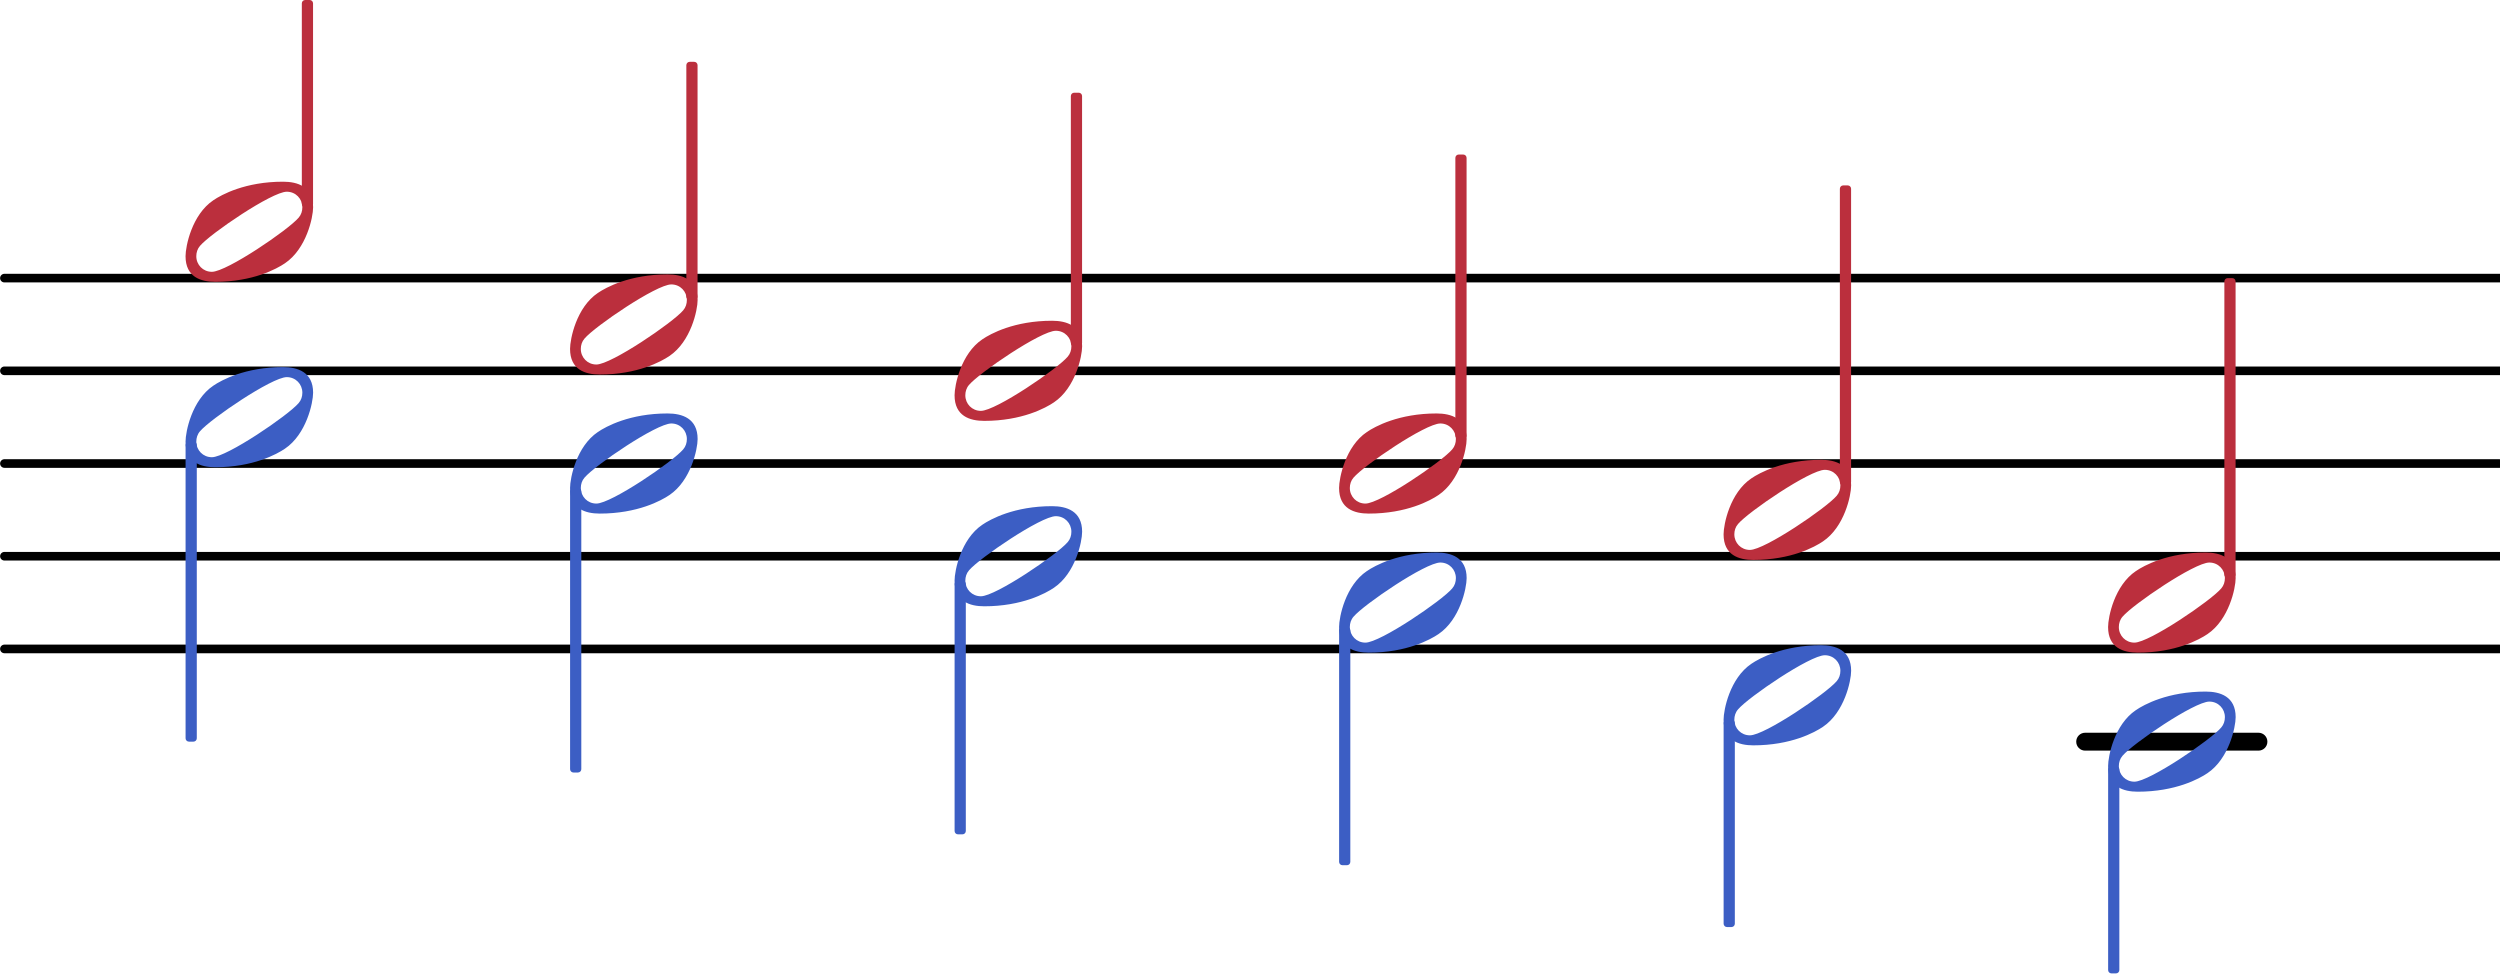
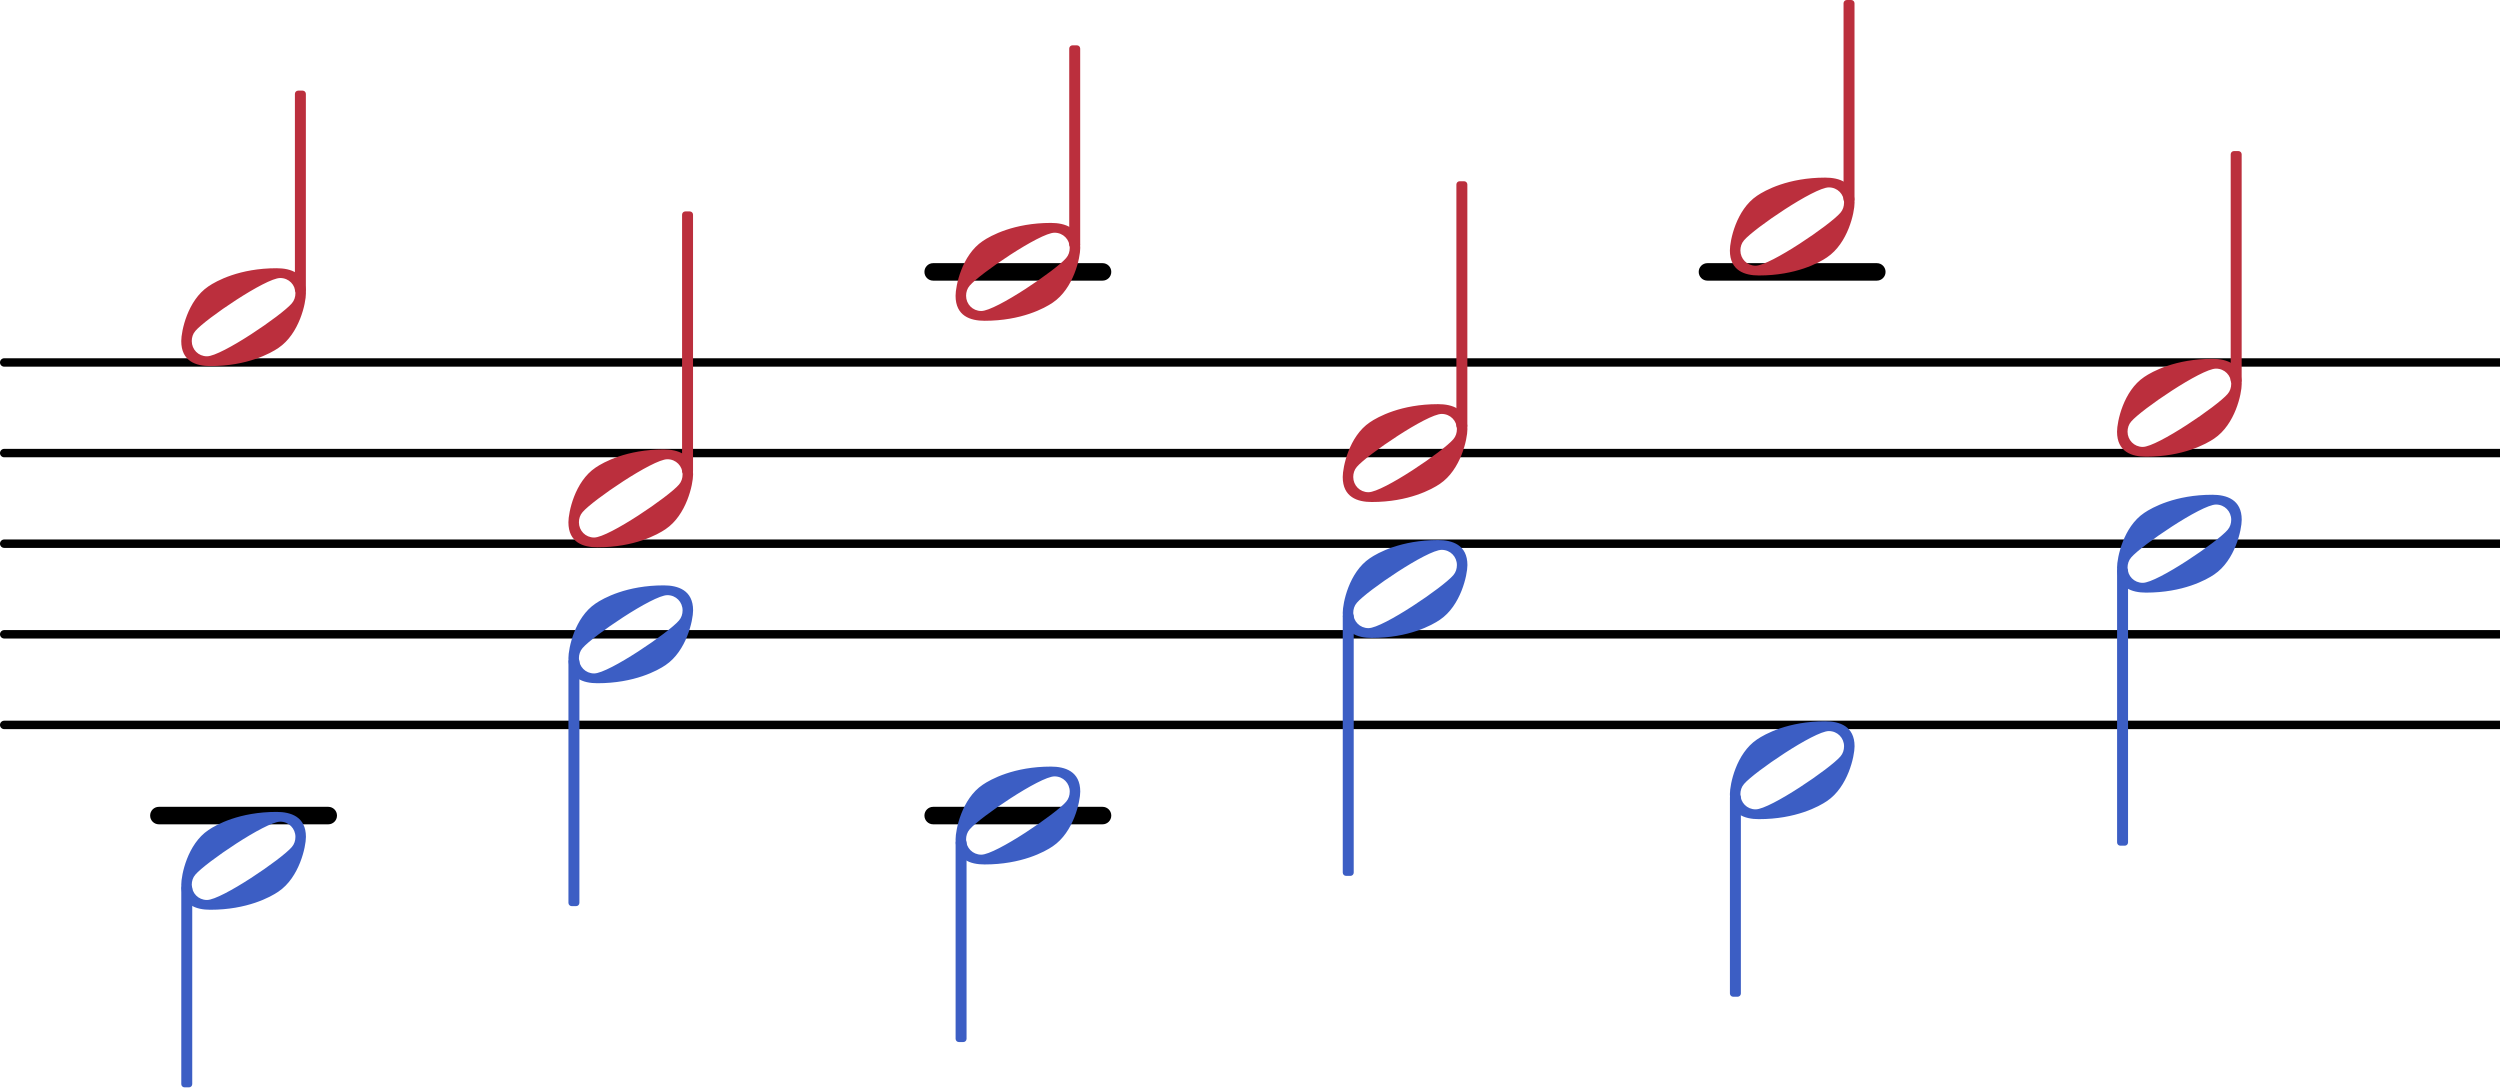
- <svg xmlns="http://www.w3.org/2000/svg" xmlns:xlink="http://www.w3.org/1999/xlink" version="1.2" width="53.19mm" height="20.71mm" viewBox="7.604 -0 26.965 10.5">
+ <svg xmlns="http://www.w3.org/2000/svg" xmlns:xlink="http://www.w3.org/1999/xlink" version="1.2" width="54.42mm" height="23.67mm" viewBox="7.604 -0 27.59 12">
  <style type="text/css">

tspan { white-space: pre; }

</style>
-   <g transform="translate(0, 8)">
-     <rect x="29.999" y="-0.096" width="2.062" height="0.193" ry="0.096" fill="currentColor" />
+   <g transform="translate(0, 3)">
+     <rect x="26.351" y="-0.096" width="2.062" height="0.193" ry="0.096" fill="currentColor" />
+   </g>
+   <g transform="translate(0, 3)">
+     <rect x="17.806" y="-0.096" width="2.062" height="0.193" ry="0.096" fill="currentColor" />
+   </g>
+   <g transform="translate(0, 9)">
+     <rect x="17.806" y="-0.096" width="2.062" height="0.193" ry="0.096" fill="currentColor" />
+   </g>
+   <g transform="translate(0, 9)">
+     <rect x="9.261" y="-0.096" width="2.062" height="0.193" ry="0.096" fill="currentColor" />
+   </g>
+   <g transform="translate(7.6043, 8)">
+     <line stroke-linejoin="round" stroke-linecap="round" stroke-width="0.093" stroke="currentColor" x1="0.046" y1="0" x2="27.59" y2="0" />
  </g>
  <g transform="translate(7.6043, 7)">
-     <line stroke-linejoin="round" stroke-linecap="round" stroke-width="0.093" stroke="currentColor" x1="0.046" y1="0" x2="26.965" y2="0" />
+     <line stroke-linejoin="round" stroke-linecap="round" stroke-width="0.093" stroke="currentColor" x1="0.046" y1="0" x2="27.59" y2="0" />
  </g>
  <g transform="translate(7.6043, 6)">
-     <line stroke-linejoin="round" stroke-linecap="round" stroke-width="0.093" stroke="currentColor" x1="0.046" y1="0" x2="26.965" y2="0" />
+     <line stroke-linejoin="round" stroke-linecap="round" stroke-width="0.093" stroke="currentColor" x1="0.046" y1="0" x2="27.59" y2="0" />
  </g>
  <g transform="translate(7.6043, 5)">
-     <line stroke-linejoin="round" stroke-linecap="round" stroke-width="0.093" stroke="currentColor" x1="0.046" y1="0" x2="26.965" y2="0" />
+     <line stroke-linejoin="round" stroke-linecap="round" stroke-width="0.093" stroke="currentColor" x1="0.046" y1="0" x2="27.59" y2="0" />
  </g>
  <g transform="translate(7.6043, 4)">
-     <line stroke-linejoin="round" stroke-linecap="round" stroke-width="0.093" stroke="currentColor" x1="0.046" y1="0" x2="26.965" y2="0" />
-   </g>
-   <g transform="translate(7.6043, 3)">
-     <line stroke-linejoin="round" stroke-linecap="round" stroke-width="0.093" stroke="currentColor" x1="0.046" y1="0" x2="26.965" y2="0" />
+     <line stroke-linejoin="round" stroke-linecap="round" stroke-width="0.093" stroke="currentColor" x1="0.046" y1="0" x2="27.59" y2="0" />
  </g>
  <g color="rgb(73.333%, 18.431%, 23.922%)">
-     <a style="color:inherit;" xlink:href="textedit:///Users/hex/Desktop/SVGs/191.ly:29:28:29">
-       <g transform="translate(22.0474, 5)">
+     <a style="color:inherit;" xlink:href="textedit:///Users/hex/Desktop/svglily/191.ly:29:28:29">
+       <g transform="translate(22.4224, 5)">
        <path transform="scale(0.004, -0.004)" d="M315 66c0 23 -18 42 -42 42c-40 0 -206 -113 -234 -146c-7 -8 -10 -18 -10 -28c0 -23 18 -42 42 -42c40 0 206 113 234 146c7 8 10 18 10 28zM263 135c39 0 81 -13 81 -69c0 -27 -18 -112 -76 -151c-22 -15 -86 -50 -188 -50c-39 0 -80 13 -80 69c0 27 17 112 75 151 c22 15 86 50 188 50z" fill="currentColor" />
      </g>
    </a>
  </g>
  <g color="rgb(73.333%, 18.431%, 23.922%)">
-     <a style="color:inherit;" xlink:href="textedit:///Users/hex/Desktop/SVGs/191.ly:29:15:16">
-       <g transform="translate(9.6043, 2.5)">
+     <a style="color:inherit;" xlink:href="textedit:///Users/hex/Desktop/svglily/191.ly:29:15:16">
+       <g transform="translate(9.6043, 3.5)">
        <path transform="scale(0.004, -0.004)" d="M315 66c0 23 -18 42 -42 42c-40 0 -206 -113 -234 -146c-7 -8 -10 -18 -10 -28c0 -23 18 -42 42 -42c40 0 206 113 234 146c7 8 10 18 10 28zM263 135c39 0 81 -13 81 -69c0 -27 -18 -112 -76 -151c-22 -15 -86 -50 -188 -50c-39 0 -80 13 -80 69c0 27 17 112 75 151 c22 15 86 50 188 50z" fill="currentColor" />
      </g>
    </a>
  </g>
  <g color="rgb(23.529%, 36.863%, 76.863%)">
-     <a style="color:inherit;" xlink:href="textedit:///Users/hex/Desktop/SVGs/191.ly:29:55:56">
-       <g transform="translate(9.6043, 4.5)">
+     <a style="color:inherit;" xlink:href="textedit:///Users/hex/Desktop/svglily/191.ly:29:58:59">
+       <g transform="translate(9.6043, 9.5)">
        <path transform="scale(0.004, -0.004)" d="M315 66c0 23 -18 42 -42 42c-40 0 -206 -113 -234 -146c-7 -8 -10 -18 -10 -28c0 -23 18 -42 42 -42c40 0 206 113 234 146c7 8 10 18 10 28zM263 135c39 0 81 -13 81 -69c0 -27 -18 -112 -76 -151c-22 -15 -86 -50 -188 -50c-39 0 -80 13 -80 69c0 27 17 112 75 151 c22 15 86 50 188 50z" fill="currentColor" />
      </g>
    </a>
  </g>
  <g color="rgb(73.333%, 18.431%, 23.922%)">
-     <g transform="translate(10.9186, 5)">
+     <g transform="translate(10.9186, 6)">
      <rect x="-0.06" y="-5" width="0.121" height="2.236" ry="0.036" fill="currentColor" />
    </g>
  </g>
  <g color="rgb(23.529%, 36.863%, 76.863%)">
-     <g transform="translate(9.6646, 5)">
-       <rect x="-0.06" y="-0.236" width="0.121" height="3.236" ry="0.036" fill="currentColor" />
+     <g transform="translate(9.6646, 6)">
+       <rect x="-0.06" y="3.764" width="0.121" height="2.236" ry="0.036" fill="currentColor" />
    </g>
  </g>
  <g color="rgb(73.333%, 18.431%, 23.922%)">
-     <a style="color:inherit;" xlink:href="textedit:///Users/hex/Desktop/SVGs/191.ly:29:20:21">
-       <g transform="translate(13.752, 3.5)">
+     <a style="color:inherit;" xlink:href="textedit:///Users/hex/Desktop/svglily/191.ly:29:20:21">
+       <g transform="translate(13.877, 5.5)">
        <path transform="scale(0.004, -0.004)" d="M315 66c0 23 -18 42 -42 42c-40 0 -206 -113 -234 -146c-7 -8 -10 -18 -10 -28c0 -23 18 -42 42 -42c40 0 206 113 234 146c7 8 10 18 10 28zM263 135c39 0 81 -13 81 -69c0 -27 -18 -112 -76 -151c-22 -15 -86 -50 -188 -50c-39 0 -80 13 -80 69c0 27 17 112 75 151 c22 15 86 50 188 50z" fill="currentColor" />
      </g>
    </a>
  </g>
  <g color="rgb(23.529%, 36.863%, 76.863%)">
-     <a style="color:inherit;" xlink:href="textedit:///Users/hex/Desktop/SVGs/191.ly:29:60:61">
-       <g transform="translate(13.752, 5)">
+     <a style="color:inherit;" xlink:href="textedit:///Users/hex/Desktop/svglily/191.ly:29:61:62">
+       <g transform="translate(13.877, 7)">
        <path transform="scale(0.004, -0.004)" d="M315 66c0 23 -18 42 -42 42c-40 0 -206 -113 -234 -146c-7 -8 -10 -18 -10 -28c0 -23 18 -42 42 -42c40 0 206 113 234 146c7 8 10 18 10 28zM263 135c39 0 81 -13 81 -69c0 -27 -18 -112 -76 -151c-22 -15 -86 -50 -188 -50c-39 0 -80 13 -80 69c0 27 17 112 75 151 c22 15 86 50 188 50z" fill="currentColor" />
      </g>
    </a>
  </g>
  <g color="rgb(73.333%, 18.431%, 23.922%)">
-     <g transform="translate(15.0663, 5)">
-       <rect x="-0.06" y="-4.333" width="0.121" height="2.569" ry="0.036" fill="currentColor" />
+     <g transform="translate(15.1913, 6)">
+       <rect x="-0.06" y="-3.667" width="0.121" height="2.902" ry="0.036" fill="currentColor" />
    </g>
  </g>
  <g color="rgb(23.529%, 36.863%, 76.863%)">
-     <g transform="translate(13.8123, 5)">
-       <rect x="-0.06" y="0.264" width="0.121" height="3.069" ry="0.036" fill="currentColor" />
+     <g transform="translate(13.9373, 6)">
+       <rect x="-0.06" y="1.264" width="0.121" height="2.736" ry="0.036" fill="currentColor" />
    </g>
  </g>
  <g color="rgb(73.333%, 18.431%, 23.922%)">
-     <a style="color:inherit;" xlink:href="textedit:///Users/hex/Desktop/SVGs/191.ly:29:24:25">
-       <g transform="translate(17.8997, 4)">
+     <a style="color:inherit;" xlink:href="textedit:///Users/hex/Desktop/svglily/191.ly:29:24:25">
+       <g transform="translate(18.1497, 3)">
        <path transform="scale(0.004, -0.004)" d="M315 66c0 23 -18 42 -42 42c-40 0 -206 -113 -234 -146c-7 -8 -10 -18 -10 -28c0 -23 18 -42 42 -42c40 0 206 113 234 146c7 8 10 18 10 28zM263 135c39 0 81 -13 81 -69c0 -27 -18 -112 -76 -151c-22 -15 -86 -50 -188 -50c-39 0 -80 13 -80 69c0 27 17 112 75 151 c22 15 86 50 188 50z" fill="currentColor" />
      </g>
    </a>
  </g>
  <g color="rgb(23.529%, 36.863%, 76.863%)">
-     <a style="color:inherit;" xlink:href="textedit:///Users/hex/Desktop/SVGs/191.ly:29:63:64">
-       <g transform="translate(17.8997, 6)">
+     <a style="color:inherit;" xlink:href="textedit:///Users/hex/Desktop/svglily/191.ly:29:64:65">
+       <g transform="translate(18.1497, 9)">
        <path transform="scale(0.004, -0.004)" d="M315 66c0 23 -18 42 -42 42c-40 0 -206 -113 -234 -146c-7 -8 -10 -18 -10 -28c0 -23 18 -42 42 -42c40 0 206 113 234 146c7 8 10 18 10 28zM263 135c39 0 81 -13 81 -69c0 -27 -18 -112 -76 -151c-22 -15 -86 -50 -188 -50c-39 0 -80 13 -80 69c0 27 17 112 75 151 c22 15 86 50 188 50z" fill="currentColor" />
      </g>
    </a>
  </g>
  <g color="rgb(73.333%, 18.431%, 23.922%)">
-     <g transform="translate(19.214, 5)">
-       <rect x="-0.06" y="-4" width="0.121" height="2.736" ry="0.036" fill="currentColor" />
+     <g transform="translate(19.464, 6)">
+       <rect x="-0.06" y="-5.5" width="0.121" height="2.236" ry="0.036" fill="currentColor" />
    </g>
  </g>
  <g color="rgb(23.529%, 36.863%, 76.863%)">
-     <g transform="translate(17.96, 5)">
-       <rect x="-0.06" y="1.264" width="0.121" height="2.736" ry="0.036" fill="currentColor" />
+     <g transform="translate(18.21, 6)">
+       <rect x="-0.06" y="3.264" width="0.121" height="2.236" ry="0.036" fill="currentColor" />
    </g>
  </g>
  <g color="rgb(23.529%, 36.863%, 76.863%)">
-     <a style="color:inherit;" xlink:href="textedit:///Users/hex/Desktop/SVGs/191.ly:29:66:67">
-       <g transform="translate(22.0474, 6.5)">
+     <a style="color:inherit;" xlink:href="textedit:///Users/hex/Desktop/svglily/191.ly:29:67:68">
+       <g transform="translate(22.4224, 6.5)">
        <path transform="scale(0.004, -0.004)" d="M315 66c0 23 -18 42 -42 42c-40 0 -206 -113 -234 -146c-7 -8 -10 -18 -10 -28c0 -23 18 -42 42 -42c40 0 206 113 234 146c7 8 10 18 10 28zM263 135c39 0 81 -13 81 -69c0 -27 -18 -112 -76 -151c-22 -15 -86 -50 -188 -50c-39 0 -80 13 -80 69c0 27 17 112 75 151 c22 15 86 50 188 50z" fill="currentColor" />
      </g>
    </a>
  </g>
  <g color="rgb(73.333%, 18.431%, 23.922%)">
-     <g transform="translate(23.3617, 5)">
-       <rect x="-0.06" y="-3.333" width="0.121" height="3.069" ry="0.036" fill="currentColor" />
+     <g transform="translate(23.7367, 6)">
+       <rect x="-0.06" y="-4" width="0.121" height="2.736" ry="0.036" fill="currentColor" />
    </g>
  </g>
  <g color="rgb(23.529%, 36.863%, 76.863%)">
-     <g transform="translate(22.1077, 5)">
-       <rect x="-0.06" y="1.764" width="0.121" height="2.569" ry="0.036" fill="currentColor" />
+     <g transform="translate(22.4827, 6)">
+       <rect x="-0.06" y="0.764" width="0.121" height="2.902" ry="0.036" fill="currentColor" />
    </g>
  </g>
  <g color="rgb(73.333%, 18.431%, 23.922%)">
-     <a style="color:inherit;" xlink:href="textedit:///Users/hex/Desktop/SVGs/191.ly:29:31:32">
-       <g transform="translate(26.195, 5.5)">
+     <a style="color:inherit;" xlink:href="textedit:///Users/hex/Desktop/svglily/191.ly:29:32:33">
+       <g transform="translate(26.695, 2.5)">
        <path transform="scale(0.004, -0.004)" d="M315 66c0 23 -18 42 -42 42c-40 0 -206 -113 -234 -146c-7 -8 -10 -18 -10 -28c0 -23 18 -42 42 -42c40 0 206 113 234 146c7 8 10 18 10 28zM263 135c39 0 81 -13 81 -69c0 -27 -18 -112 -76 -151c-22 -15 -86 -50 -188 -50c-39 0 -80 13 -80 69c0 27 17 112 75 151 c22 15 86 50 188 50z" fill="currentColor" />
      </g>
    </a>
  </g>
  <g color="rgb(23.529%, 36.863%, 76.863%)">
-     <a style="color:inherit;" xlink:href="textedit:///Users/hex/Desktop/SVGs/191.ly:29:69:70">
-       <g transform="translate(26.195, 7.5)">
+     <a style="color:inherit;" xlink:href="textedit:///Users/hex/Desktop/svglily/191.ly:29:70:71">
+       <g transform="translate(26.695, 8.5)">
        <path transform="scale(0.004, -0.004)" d="M315 66c0 23 -18 42 -42 42c-40 0 -206 -113 -234 -146c-7 -8 -10 -18 -10 -28c0 -23 18 -42 42 -42c40 0 206 113 234 146c7 8 10 18 10 28zM263 135c39 0 81 -13 81 -69c0 -27 -18 -112 -76 -151c-22 -15 -86 -50 -188 -50c-39 0 -80 13 -80 69c0 27 17 112 75 151 c22 15 86 50 188 50z" fill="currentColor" />
      </g>
    </a>
  </g>
  <g color="rgb(73.333%, 18.431%, 23.922%)">
-     <g transform="translate(27.5094, 5)">
-       <rect x="-0.06" y="-3" width="0.121" height="3.236" ry="0.036" fill="currentColor" />
+     <g transform="translate(28.0094, 6)">
+       <rect x="-0.06" y="-6" width="0.121" height="2.236" ry="0.036" fill="currentColor" />
    </g>
  </g>
  <g color="rgb(23.529%, 36.863%, 76.863%)">
-     <g transform="translate(26.2554, 5)">
+     <g transform="translate(26.7554, 6)">
      <rect x="-0.06" y="2.764" width="0.121" height="2.236" ry="0.036" fill="currentColor" />
    </g>
  </g>
  <g color="rgb(73.333%, 18.431%, 23.922%)">
-     <a style="color:inherit;" xlink:href="textedit:///Users/hex/Desktop/SVGs/191.ly:29:34:35">
-       <g transform="translate(30.3427, 6.5)">
+     <a style="color:inherit;" xlink:href="textedit:///Users/hex/Desktop/svglily/191.ly:29:36:37">
+       <g transform="translate(30.9677, 4.5)">
        <path transform="scale(0.004, -0.004)" d="M315 66c0 23 -18 42 -42 42c-40 0 -206 -113 -234 -146c-7 -8 -10 -18 -10 -28c0 -23 18 -42 42 -42c40 0 206 113 234 146c7 8 10 18 10 28zM263 135c39 0 81 -13 81 -69c0 -27 -18 -112 -76 -151c-22 -15 -86 -50 -188 -50c-39 0 -80 13 -80 69c0 27 17 112 75 151 c22 15 86 50 188 50z" fill="currentColor" />
      </g>
    </a>
  </g>
  <g color="rgb(23.529%, 36.863%, 76.863%)">
-     <a style="color:inherit;" xlink:href="textedit:///Users/hex/Desktop/SVGs/191.ly:29:72:73">
-       <g transform="translate(30.3427, 8)">
+     <a style="color:inherit;" xlink:href="textedit:///Users/hex/Desktop/svglily/191.ly:29:73:74">
+       <g transform="translate(30.9677, 6)">
        <path transform="scale(0.004, -0.004)" d="M315 66c0 23 -18 42 -42 42c-40 0 -206 -113 -234 -146c-7 -8 -10 -18 -10 -28c0 -23 18 -42 42 -42c40 0 206 113 234 146c7 8 10 18 10 28zM263 135c39 0 81 -13 81 -69c0 -27 -18 -112 -76 -151c-22 -15 -86 -50 -188 -50c-39 0 -80 13 -80 69c0 27 17 112 75 151 c22 15 86 50 188 50z" fill="currentColor" />
      </g>
    </a>
  </g>
  <g color="rgb(73.333%, 18.431%, 23.922%)">
-     <g transform="translate(31.657, 5)">
-       <rect x="-0.06" y="-2" width="0.121" height="3.236" ry="0.036" fill="currentColor" />
+     <g transform="translate(32.282, 6)">
+       <rect x="-0.06" y="-4.333" width="0.121" height="2.569" ry="0.036" fill="currentColor" />
    </g>
  </g>
  <g color="rgb(23.529%, 36.863%, 76.863%)">
-     <g transform="translate(30.4031, 5)">
-       <rect x="-0.06" y="3.264" width="0.121" height="2.236" ry="0.036" fill="currentColor" />
+     <g transform="translate(31.0281, 6)">
+       <rect x="-0.06" y="0.264" width="0.121" height="3.069" ry="0.036" fill="currentColor" />
    </g>
  </g>
</svg>
